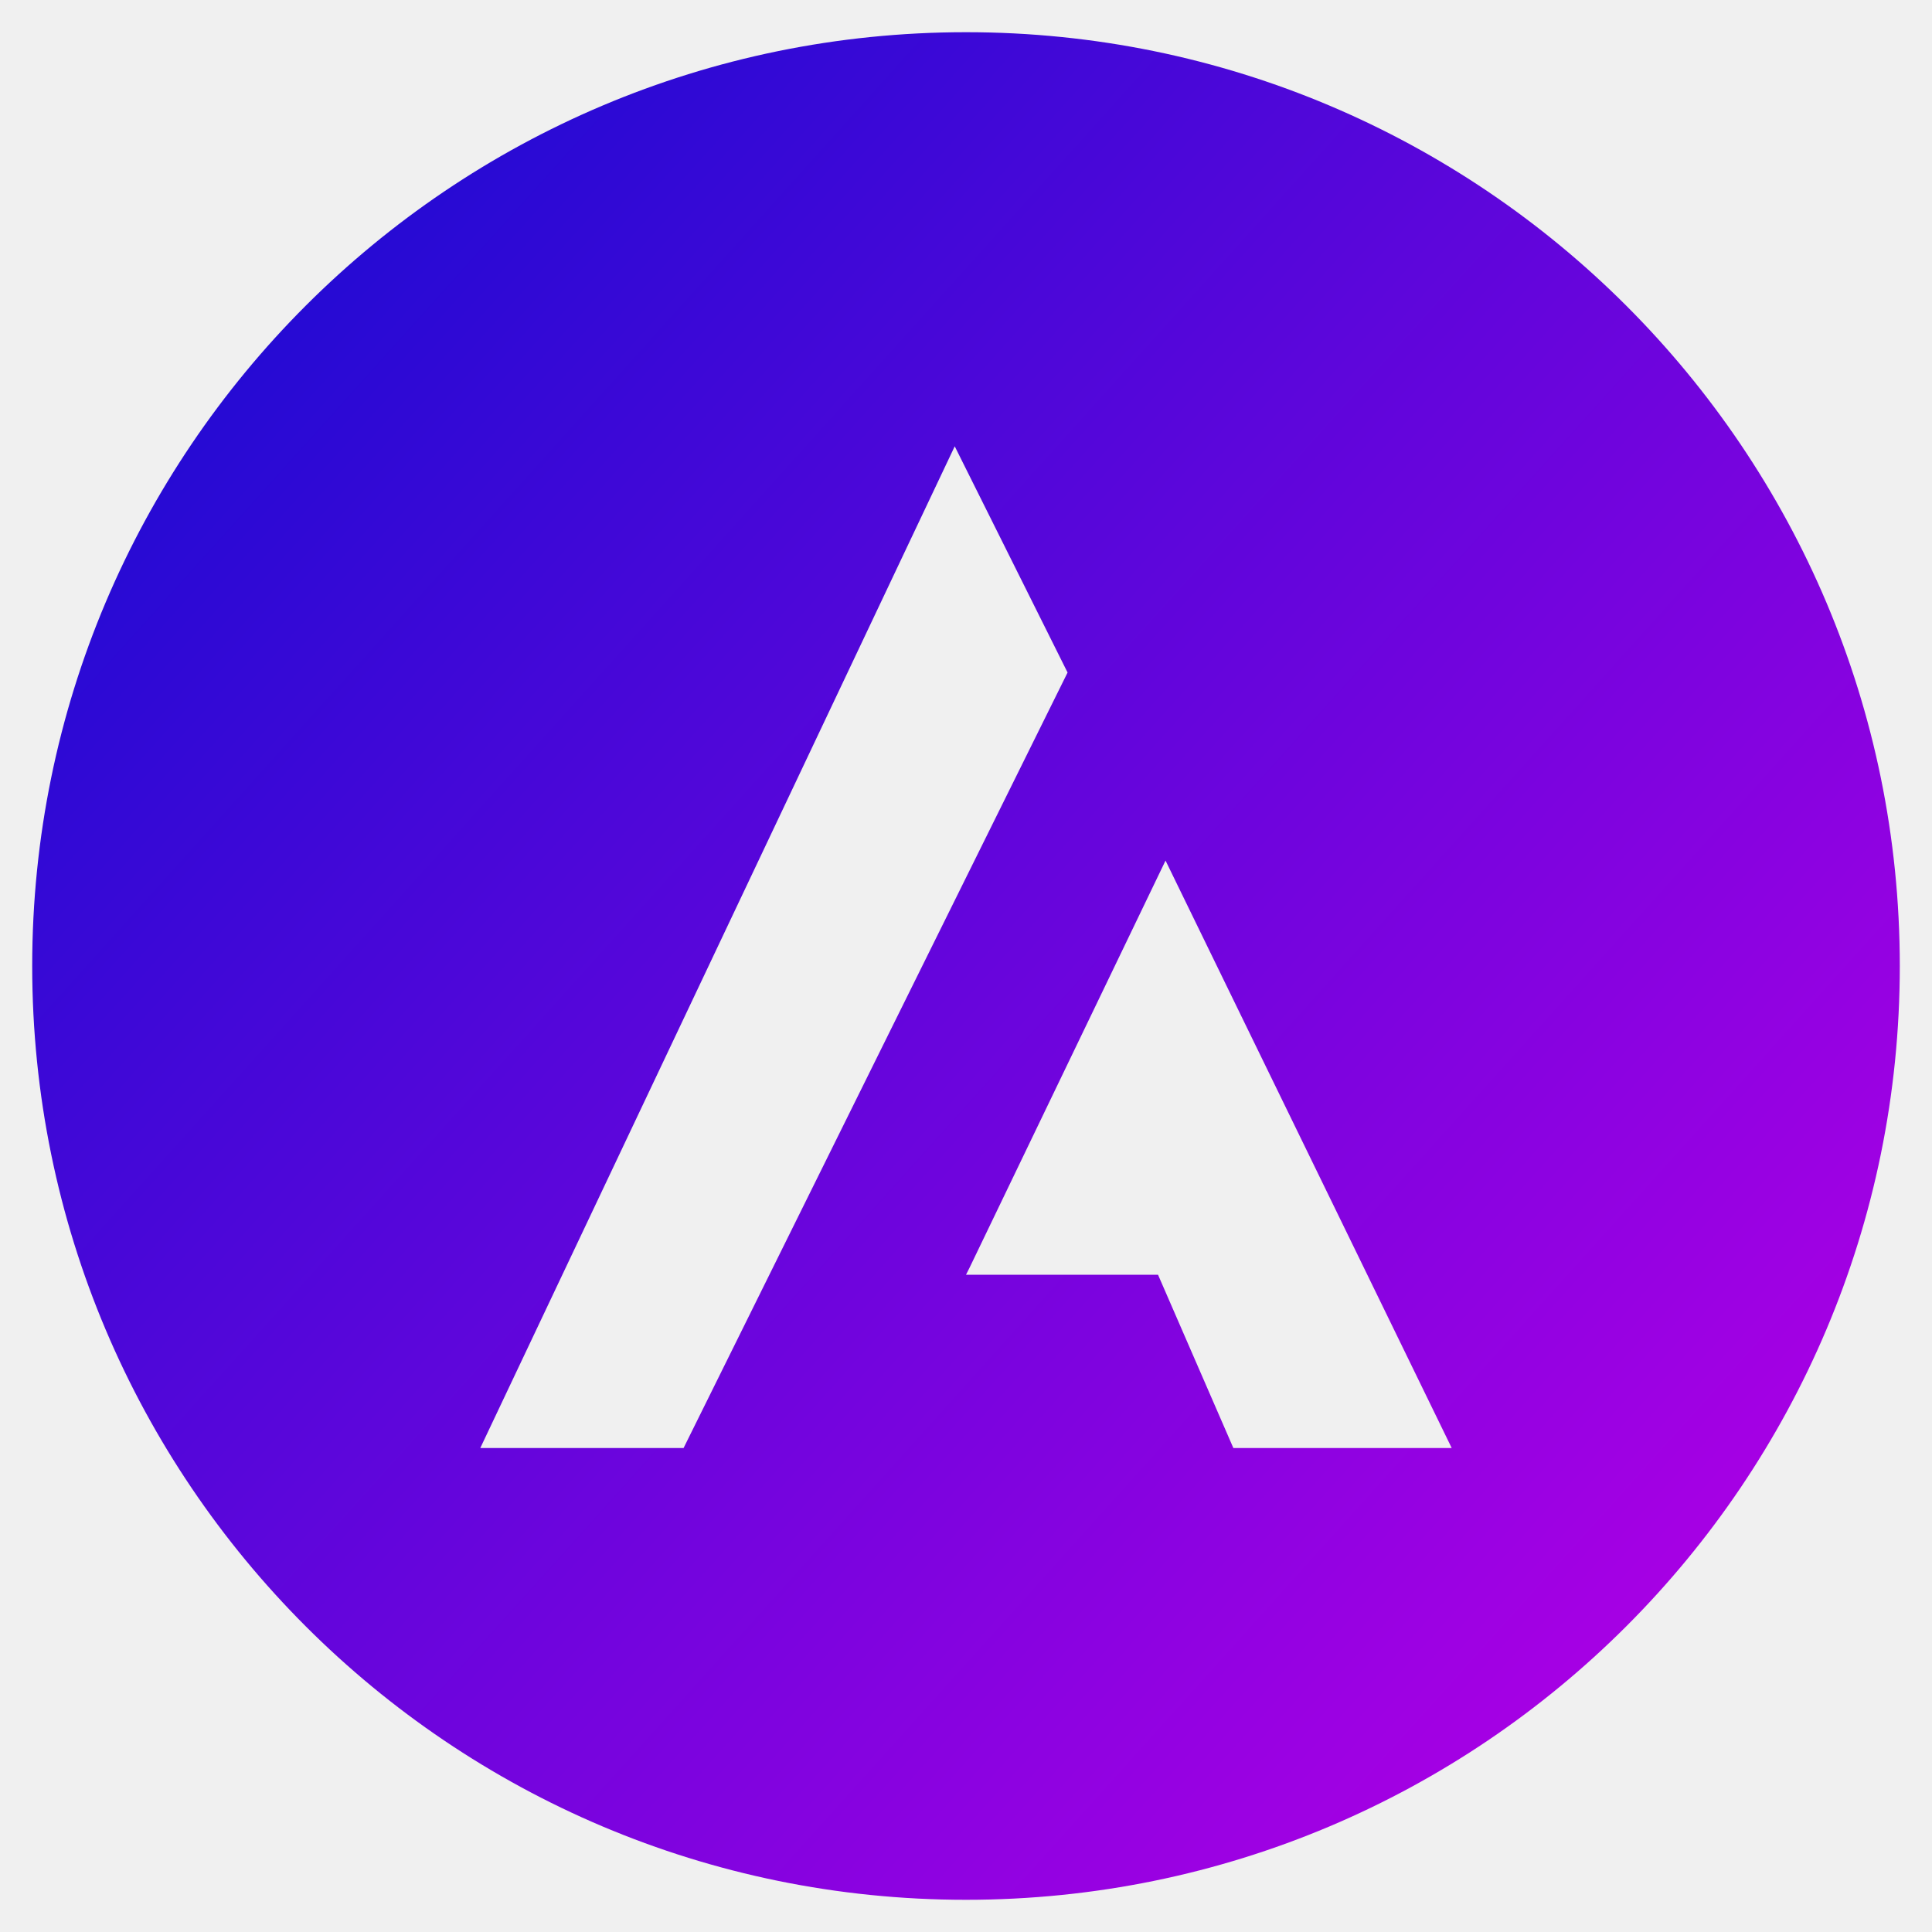
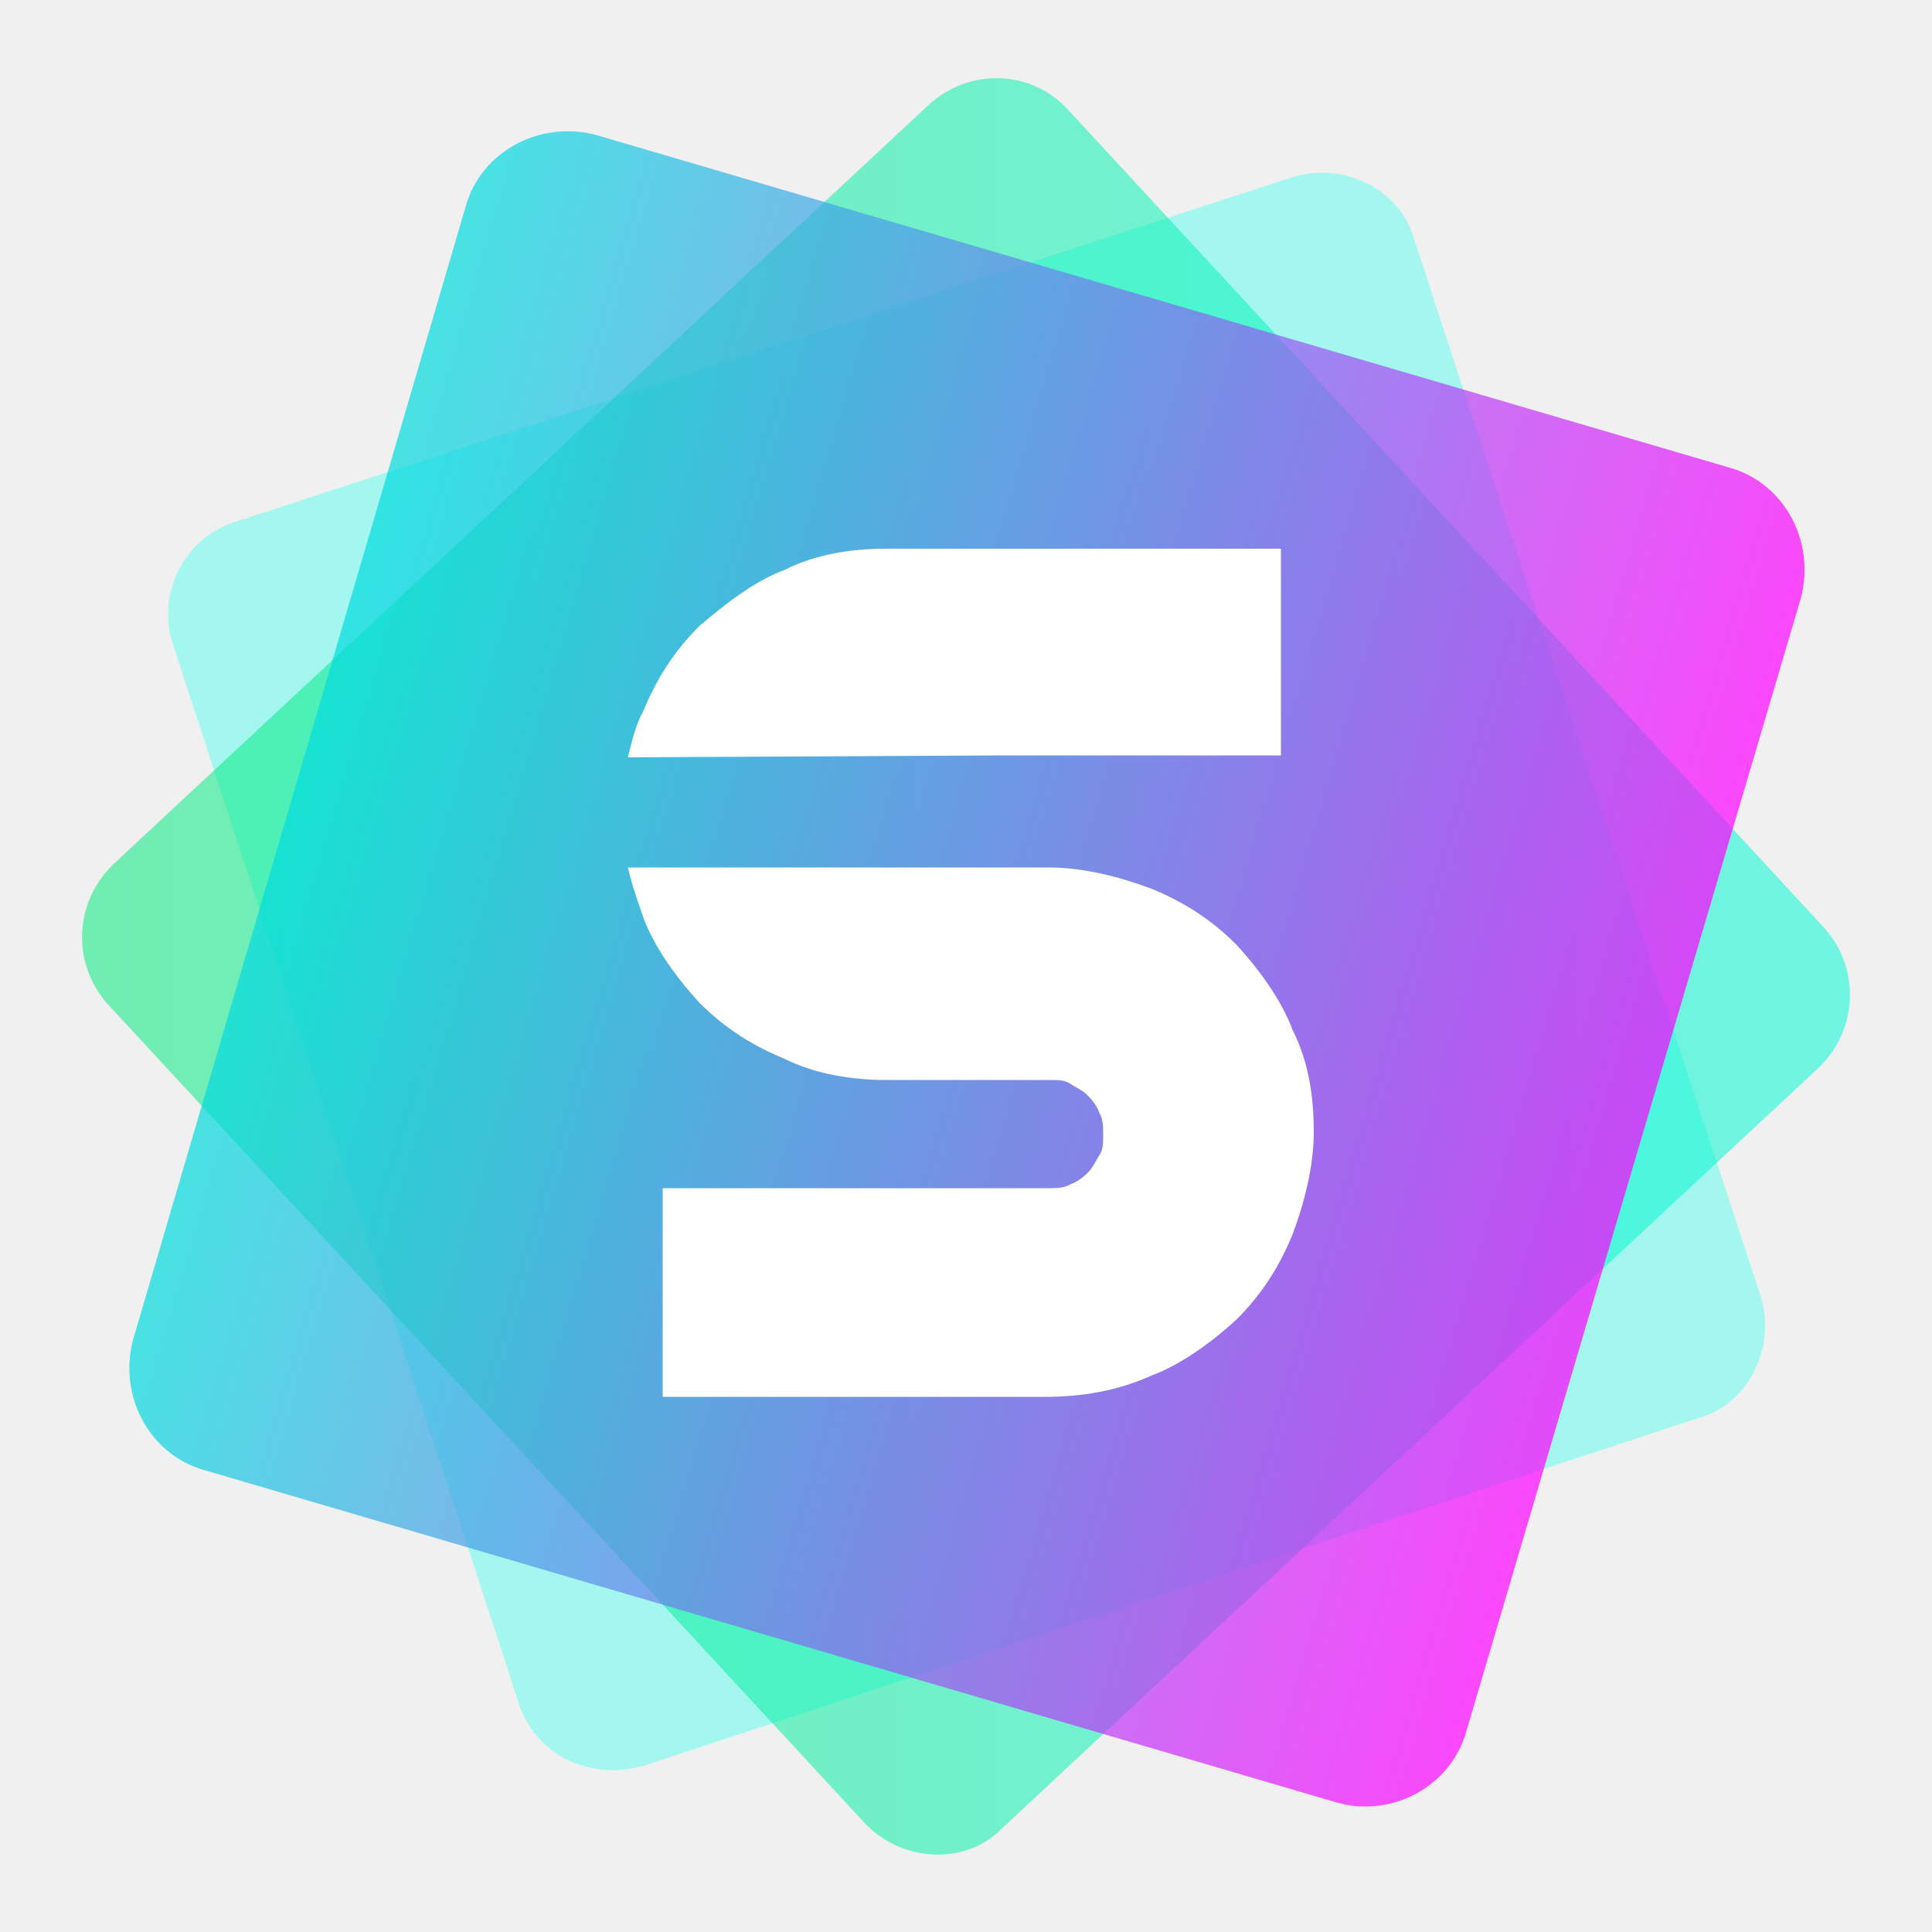
- <svg xmlns="http://www.w3.org/2000/svg" version="1.1" id="Layer_1" x="0px" y="0px" width="600px" height="600px" viewBox="0 0 600 600" enable-background="new 0 0 600 600" xml:space="preserve">
-   <linearGradient id="SVGID_1_" gradientUnits="userSpaceOnUse" x1="415.488" y1="239.046" x2="846.516" y2="-149.053" gradientTransform="matrix(1 0 0 -1 -331 345)">
-     <stop offset="0" style="stop-color:#260AD4" />
-     <stop offset="1" style="stop-color:#A600E4" />
-   </linearGradient>
-   <path fill="url(#SVGID_1_)" d="M300,10C139.843,10,10,139.843,10,300c0,160.173,129.843,290,290,290c160.162,0,290-129.827,290-290  C590,139.843,460.162,10,300,10z M212.294,449.69c-21.044,0-42.091,0-63.134,0c49.108-103.692,98.222-207.4,147.329-311.061  c0.003,0.002,0.021,0.004,0.024,0.006l35.031,70.224C291.791,289.125,252.048,369.396,212.294,449.69z M383.031,449.692  c-7.808-17.944-15.595-35.89-23.391-53.801c-19.484,0-38.983,0-58.47,0h-1.17l1.17-2.33c20.261-42.121,40.535-84.214,60.798-126.303  c29.624,60.786,59.259,121.612,88.871,182.433C428.238,449.692,405.634,449.692,383.031,449.692z" />
+ <svg xmlns="http://www.w3.org/2000/svg" version="1.1" id="Layer_1" x="0px" y="0px" viewBox="0 0 100 100" style="enable-background:new 0 0 100 100;" xml:space="preserve">
+   <style type="text/css">
+ 	.st0{opacity:0.83;enable-background:new    ;}
+ 	.st1{fill:#95F9EF;}
+ 	.st2{opacity:0.53;enable-background:new    ;}
+ 	.st3{fill:url(#SVGID_1_);}
+ 	.st4{opacity:0.7;enable-background:new    ;}
+ 	.st5{fill:url(#SVGID_2_);}
+ 	.st6{fill:#FFFFFF;}
+ </style>
+   <g>
+     <g class="st0">
+       <path class="st1" d="M26.8,88L9,33.5C8,30.7,9.6,27.8,12.2,27L66.8,9.2c2.7-0.9,5.7,0.6,6.4,3.2l17.9,54.6    c0.9,2.7-0.6,5.7-3.2,6.4l-54.6,18C30.5,92.2,27.6,90.8,26.8,88z" />
+     </g>
+     <g class="st2">
+       <linearGradient id="SVGID_1_" gradientUnits="userSpaceOnUse" x1="4.238" y1="740" x2="95.762" y2="740" gradientTransform="matrix(1 0 0 1 0 -690)">
+         <stop offset="0" style="stop-color:#00E97B" />
+         <stop offset="1" style="stop-color:#00F9D7" />
+       </linearGradient>
+       <path class="st3" d="M44.7,94.3L5.6,52c-1.9-2.1-1.8-5.3,0.3-7.3L48.1,5.4c2.1-1.9,5.3-1.8,7.2,0.3L94.4,48    c1.9,2.1,1.8,5.3-0.3,7.3L51.9,94.6C50,96.6,46.6,96.4,44.7,94.3z" />
+     </g>
+     <g class="st4">
+       <linearGradient id="SVGID_2_" gradientUnits="userSpaceOnUse" x1="296.575" y1="-720.555" x2="368.593" y2="-720.555" gradientTransform="matrix(0.9591 0.2829 0.2829 -0.9591 -65.1611 -734.9626)">
+         <stop offset="0" style="stop-color:#00DBDE" />
+         <stop offset="1" style="stop-color:#FC00FF" />
+       </linearGradient>
+       <path class="st5" d="M69.2,93.3L10.6,76.1c-2.9-0.8-4.5-3.9-3.7-6.8l17.2-58.6c0.8-2.9,3.9-4.5,6.8-3.7l58.6,17.2    c2.9,0.8,4.5,3.9,3.7,6.8L75.9,89.6C75.1,92.5,72,94.1,69.2,93.3z" />
+     </g>
+     <g>
+       <path class="st6" d="M51.9,39.1L51.9,39.1h14.4V28.4H45.9c-1.9,0-3.7,0.3-5.3,1.1c-1.6,0.6-3.1,1.8-4.4,2.9    c-1.3,1.3-2.2,2.7-2.9,4.4c-0.4,0.7-0.6,1.6-0.8,2.4L51.9,39.1L51.9,39.1z" />
+       <path class="st6" d="M66.9,53.3c-0.6-1.6-1.8-3.2-2.9-4.4c-1.3-1.3-2.7-2.2-4.4-2.9c-1.6-0.6-3.5-1.1-5.3-1.1h-2.4h-6H32.5    c0.2,0.9,0.5,1.7,0.8,2.6c0.6,1.6,1.8,3.2,2.9,4.4c1.3,1.3,2.7,2.2,4.4,2.9c1.6,0.8,3.5,1.1,5.3,1.1h8.4c0.5,0,0.8,0,1.1,0.2    c0.3,0.2,0.6,0.3,0.9,0.6c0.3,0.3,0.5,0.6,0.6,0.9c0.2,0.3,0.2,0.8,0.2,1.1c0,0.5,0,0.8-0.2,1.1c-0.2,0.3-0.3,0.6-0.6,0.9    c-0.3,0.3-0.6,0.5-0.9,0.6c-0.3,0.2-0.8,0.2-1.1,0.2h-20v10.8h19.8c1.9,0,3.7-0.3,5.5-1.1c1.6-0.6,3.2-1.8,4.4-2.9    c1.3-1.3,2.2-2.7,2.9-4.4c0.6-1.6,1.1-3.5,1.1-5.3C68,56.6,67.7,54.9,66.9,53.3z" />
+     </g>
+   </g>
</svg>
